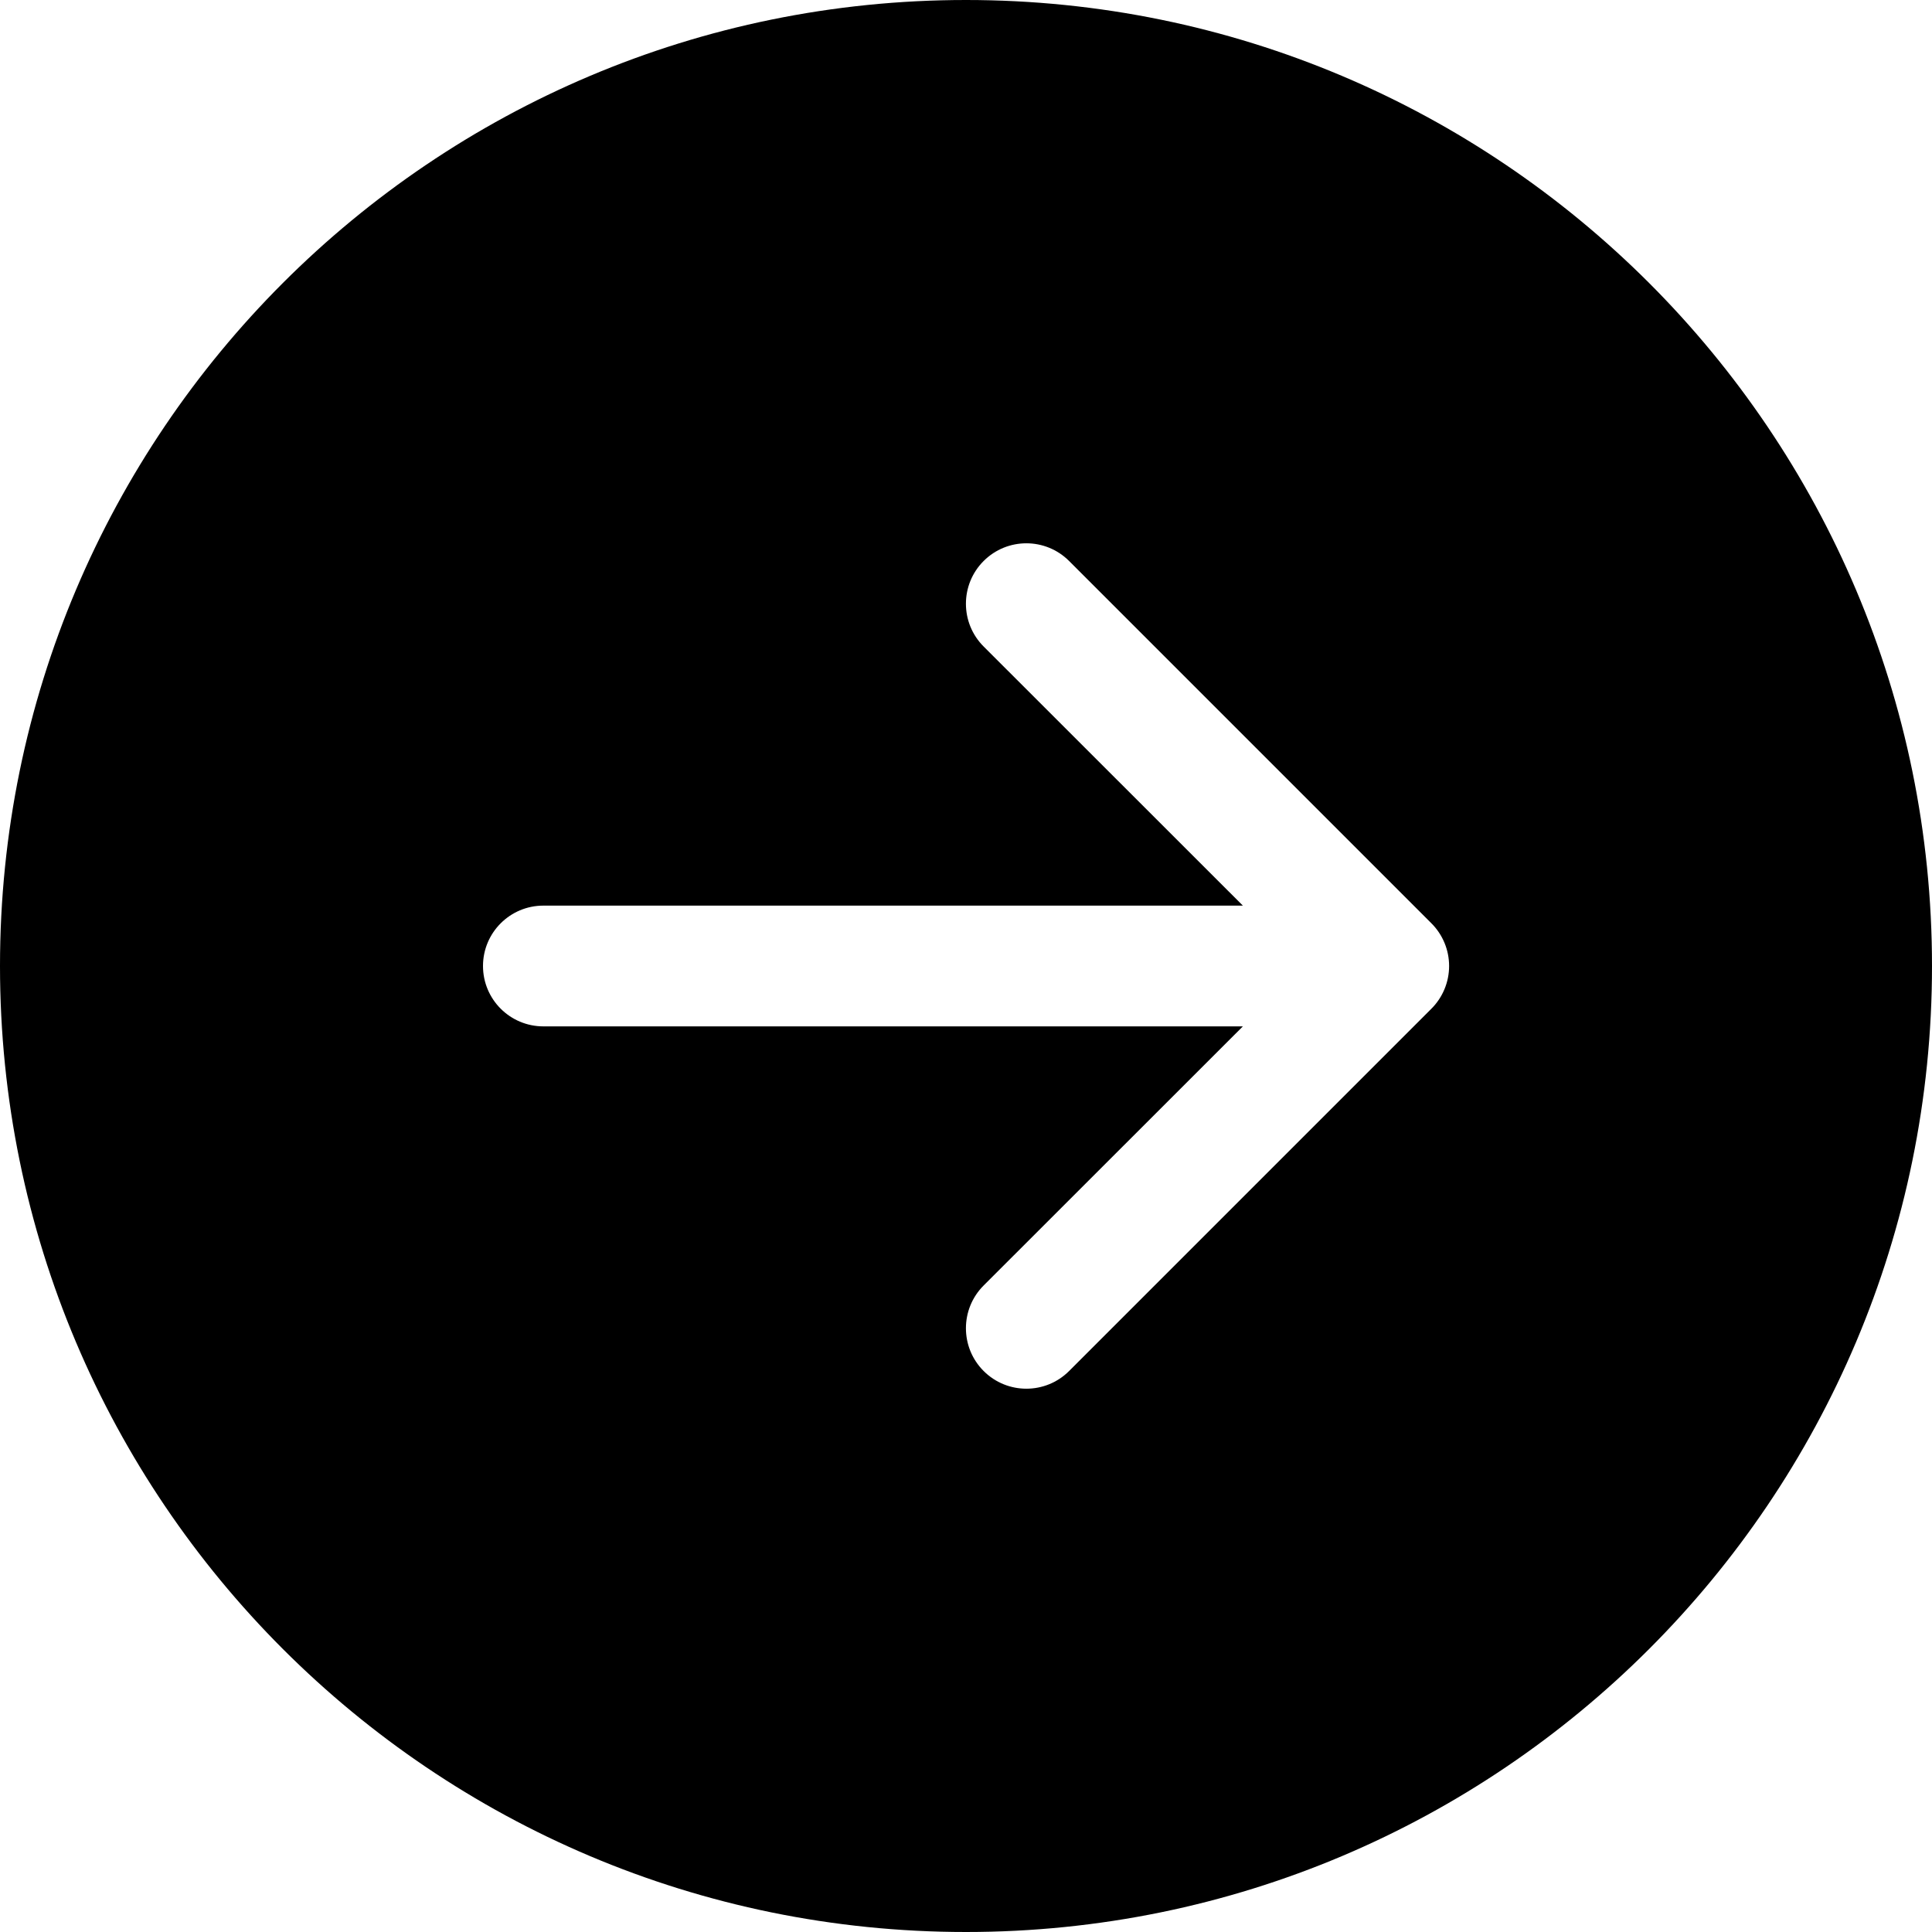
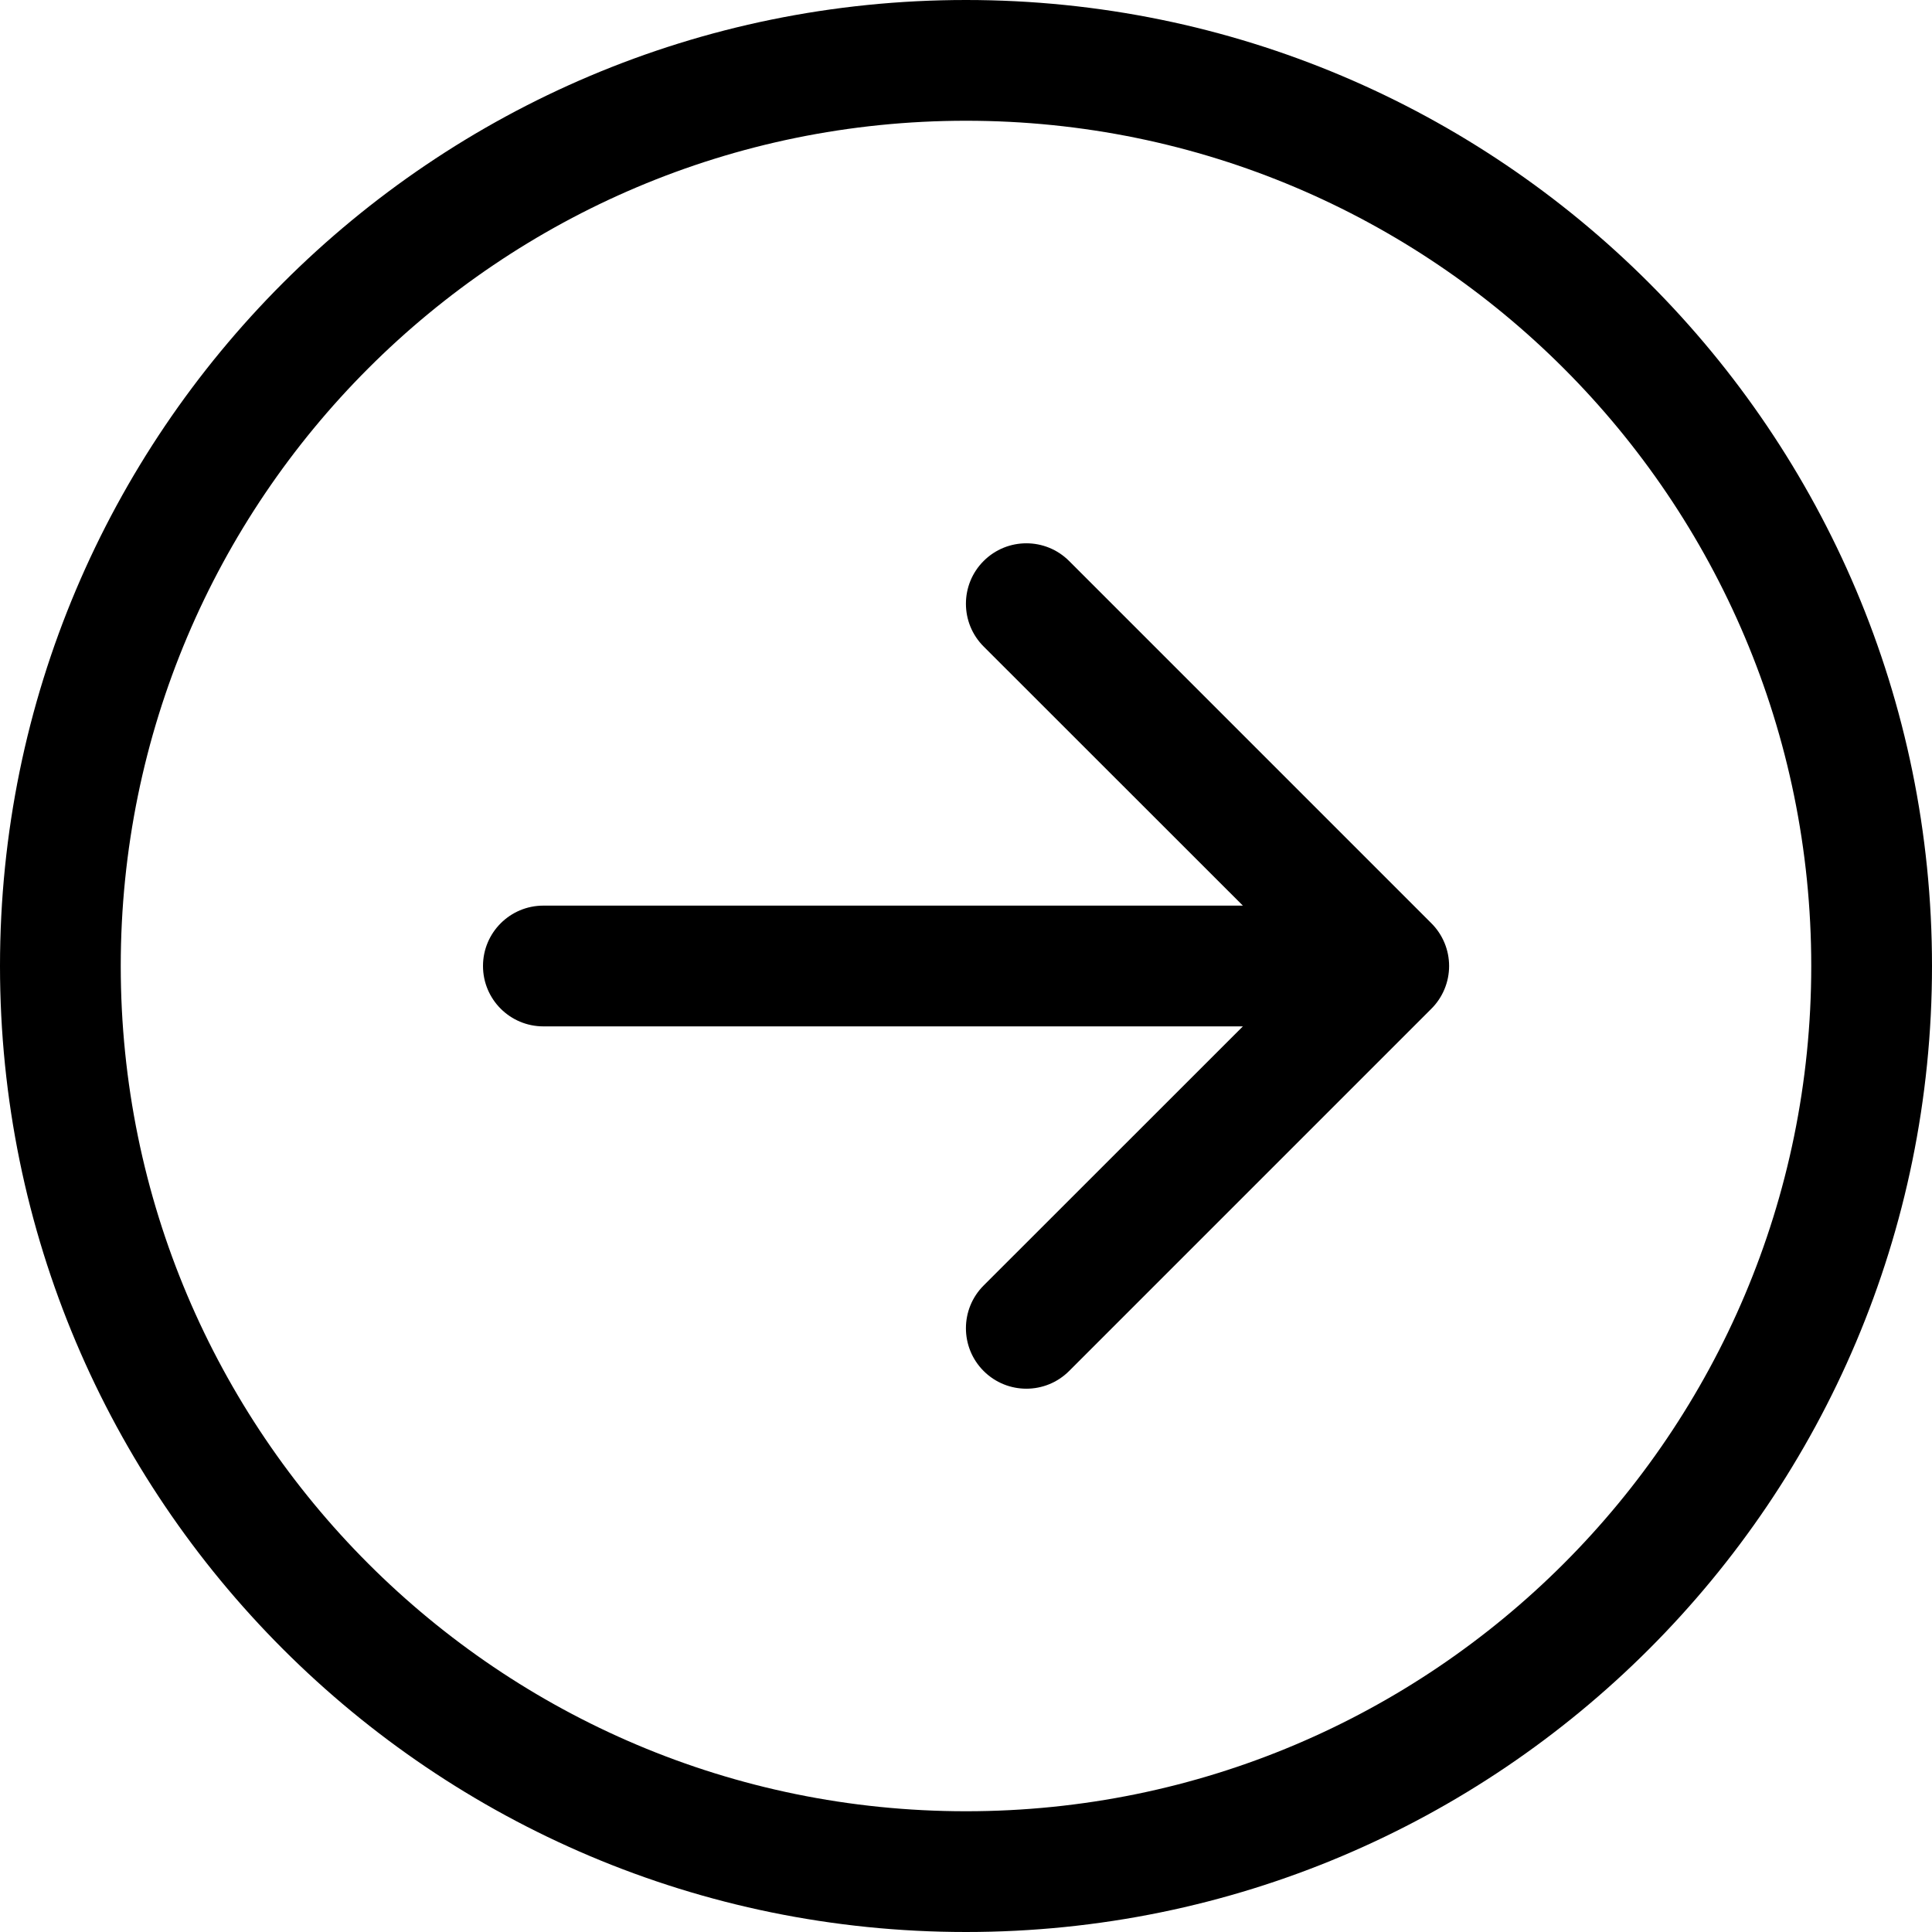
- <svg xmlns="http://www.w3.org/2000/svg" width="16" height="16" fill="currentColor" class="bi bi-arrow-right-circle-fill" viewBox="0 0 16 16">
-   <path d="M8 0a8 8 0 1 1 0 16A8 8 0 0 1 8 0M4.5 7.5a.5.5 0 0 0 0 1h5.793l-2.147 2.146a.5.5 0 0 0 .708.708l3-3a.5.5 0 0 0 0-.708l-3-3a.5.5 0 1 0-.708.708L10.293 7.5z" />
+ <svg xmlns="http://www.w3.org/2000/svg" width="16" height="16" fill="black" class="bi bi-arrow-right-circle" viewBox="0 0 16 16">
+   <path d="M1 8a7 7 0 1 0 14 0A7 7 0 0 0 1 8m15 0A8 8 0 1 1 0 8a8 8 0 0 1 16 0M4.5 7.5a.5.5 0 0 0 0 1h5.793l-2.147 2.146a.5.5 0 0 0 .708.708l3-3a.5.5 0 0 0 0-.708l-3-3a.5.5 0 1 0-.708.708L10.293 7.5z" />
</svg>
